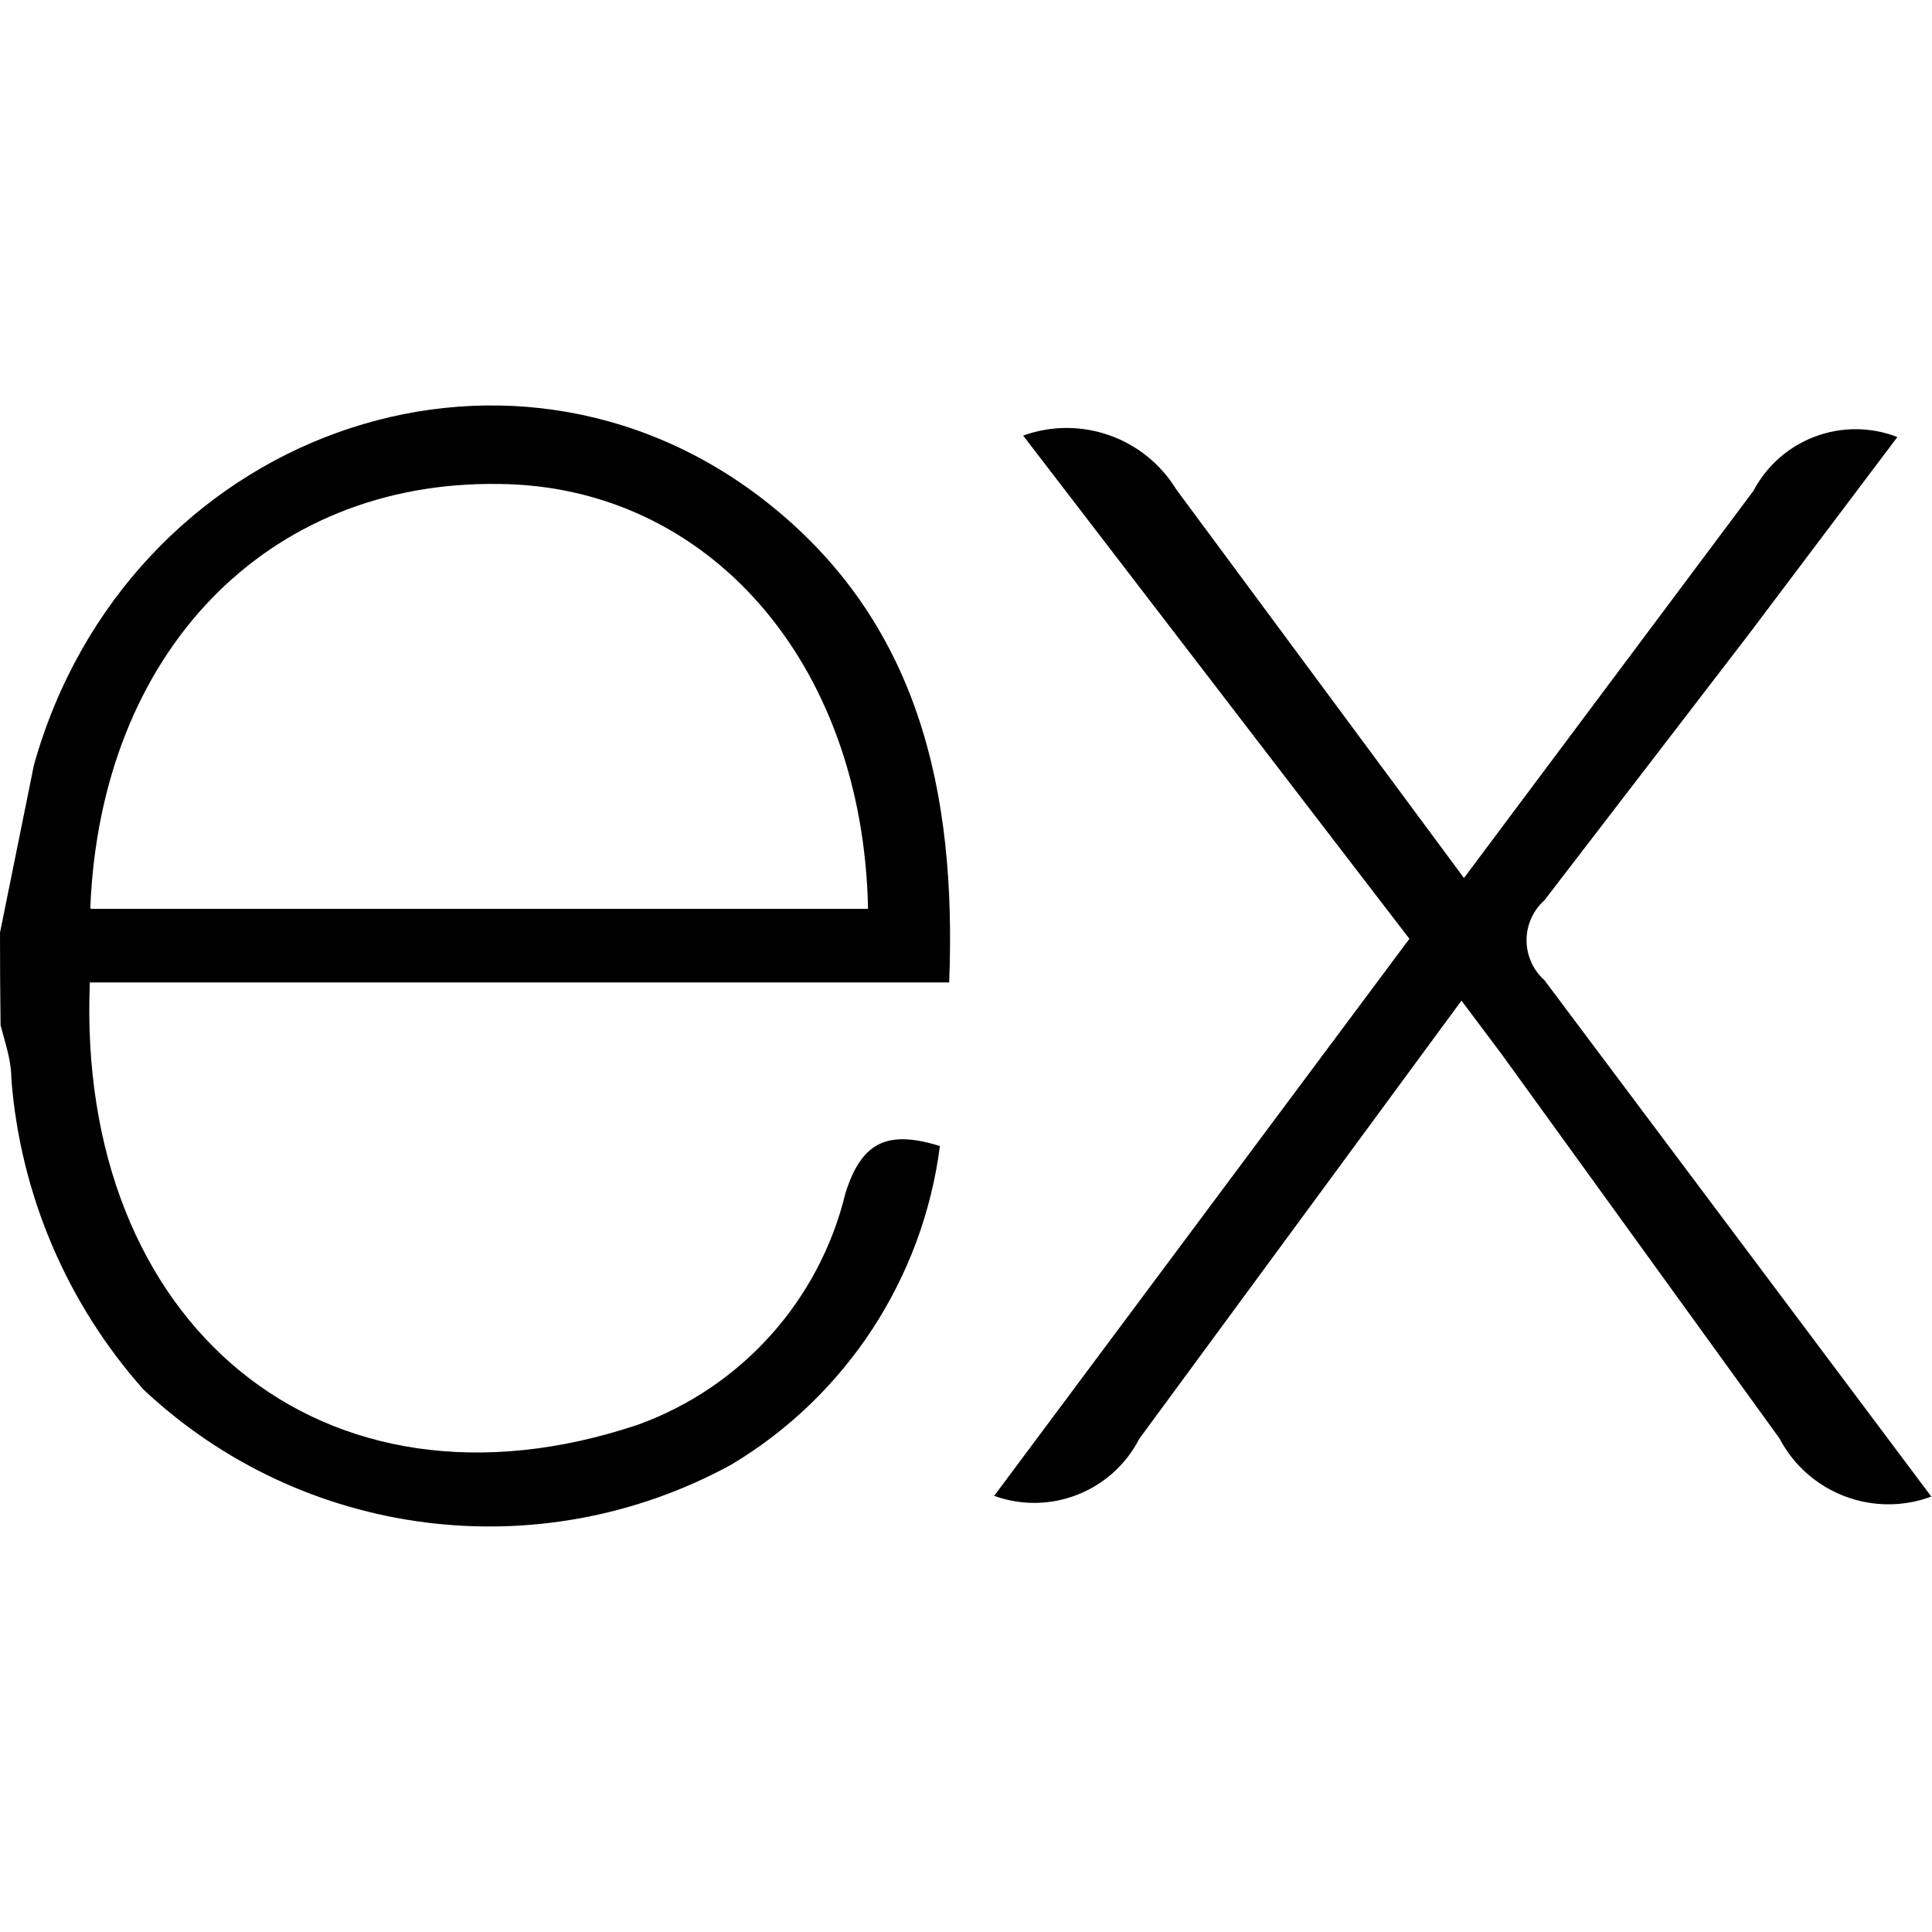
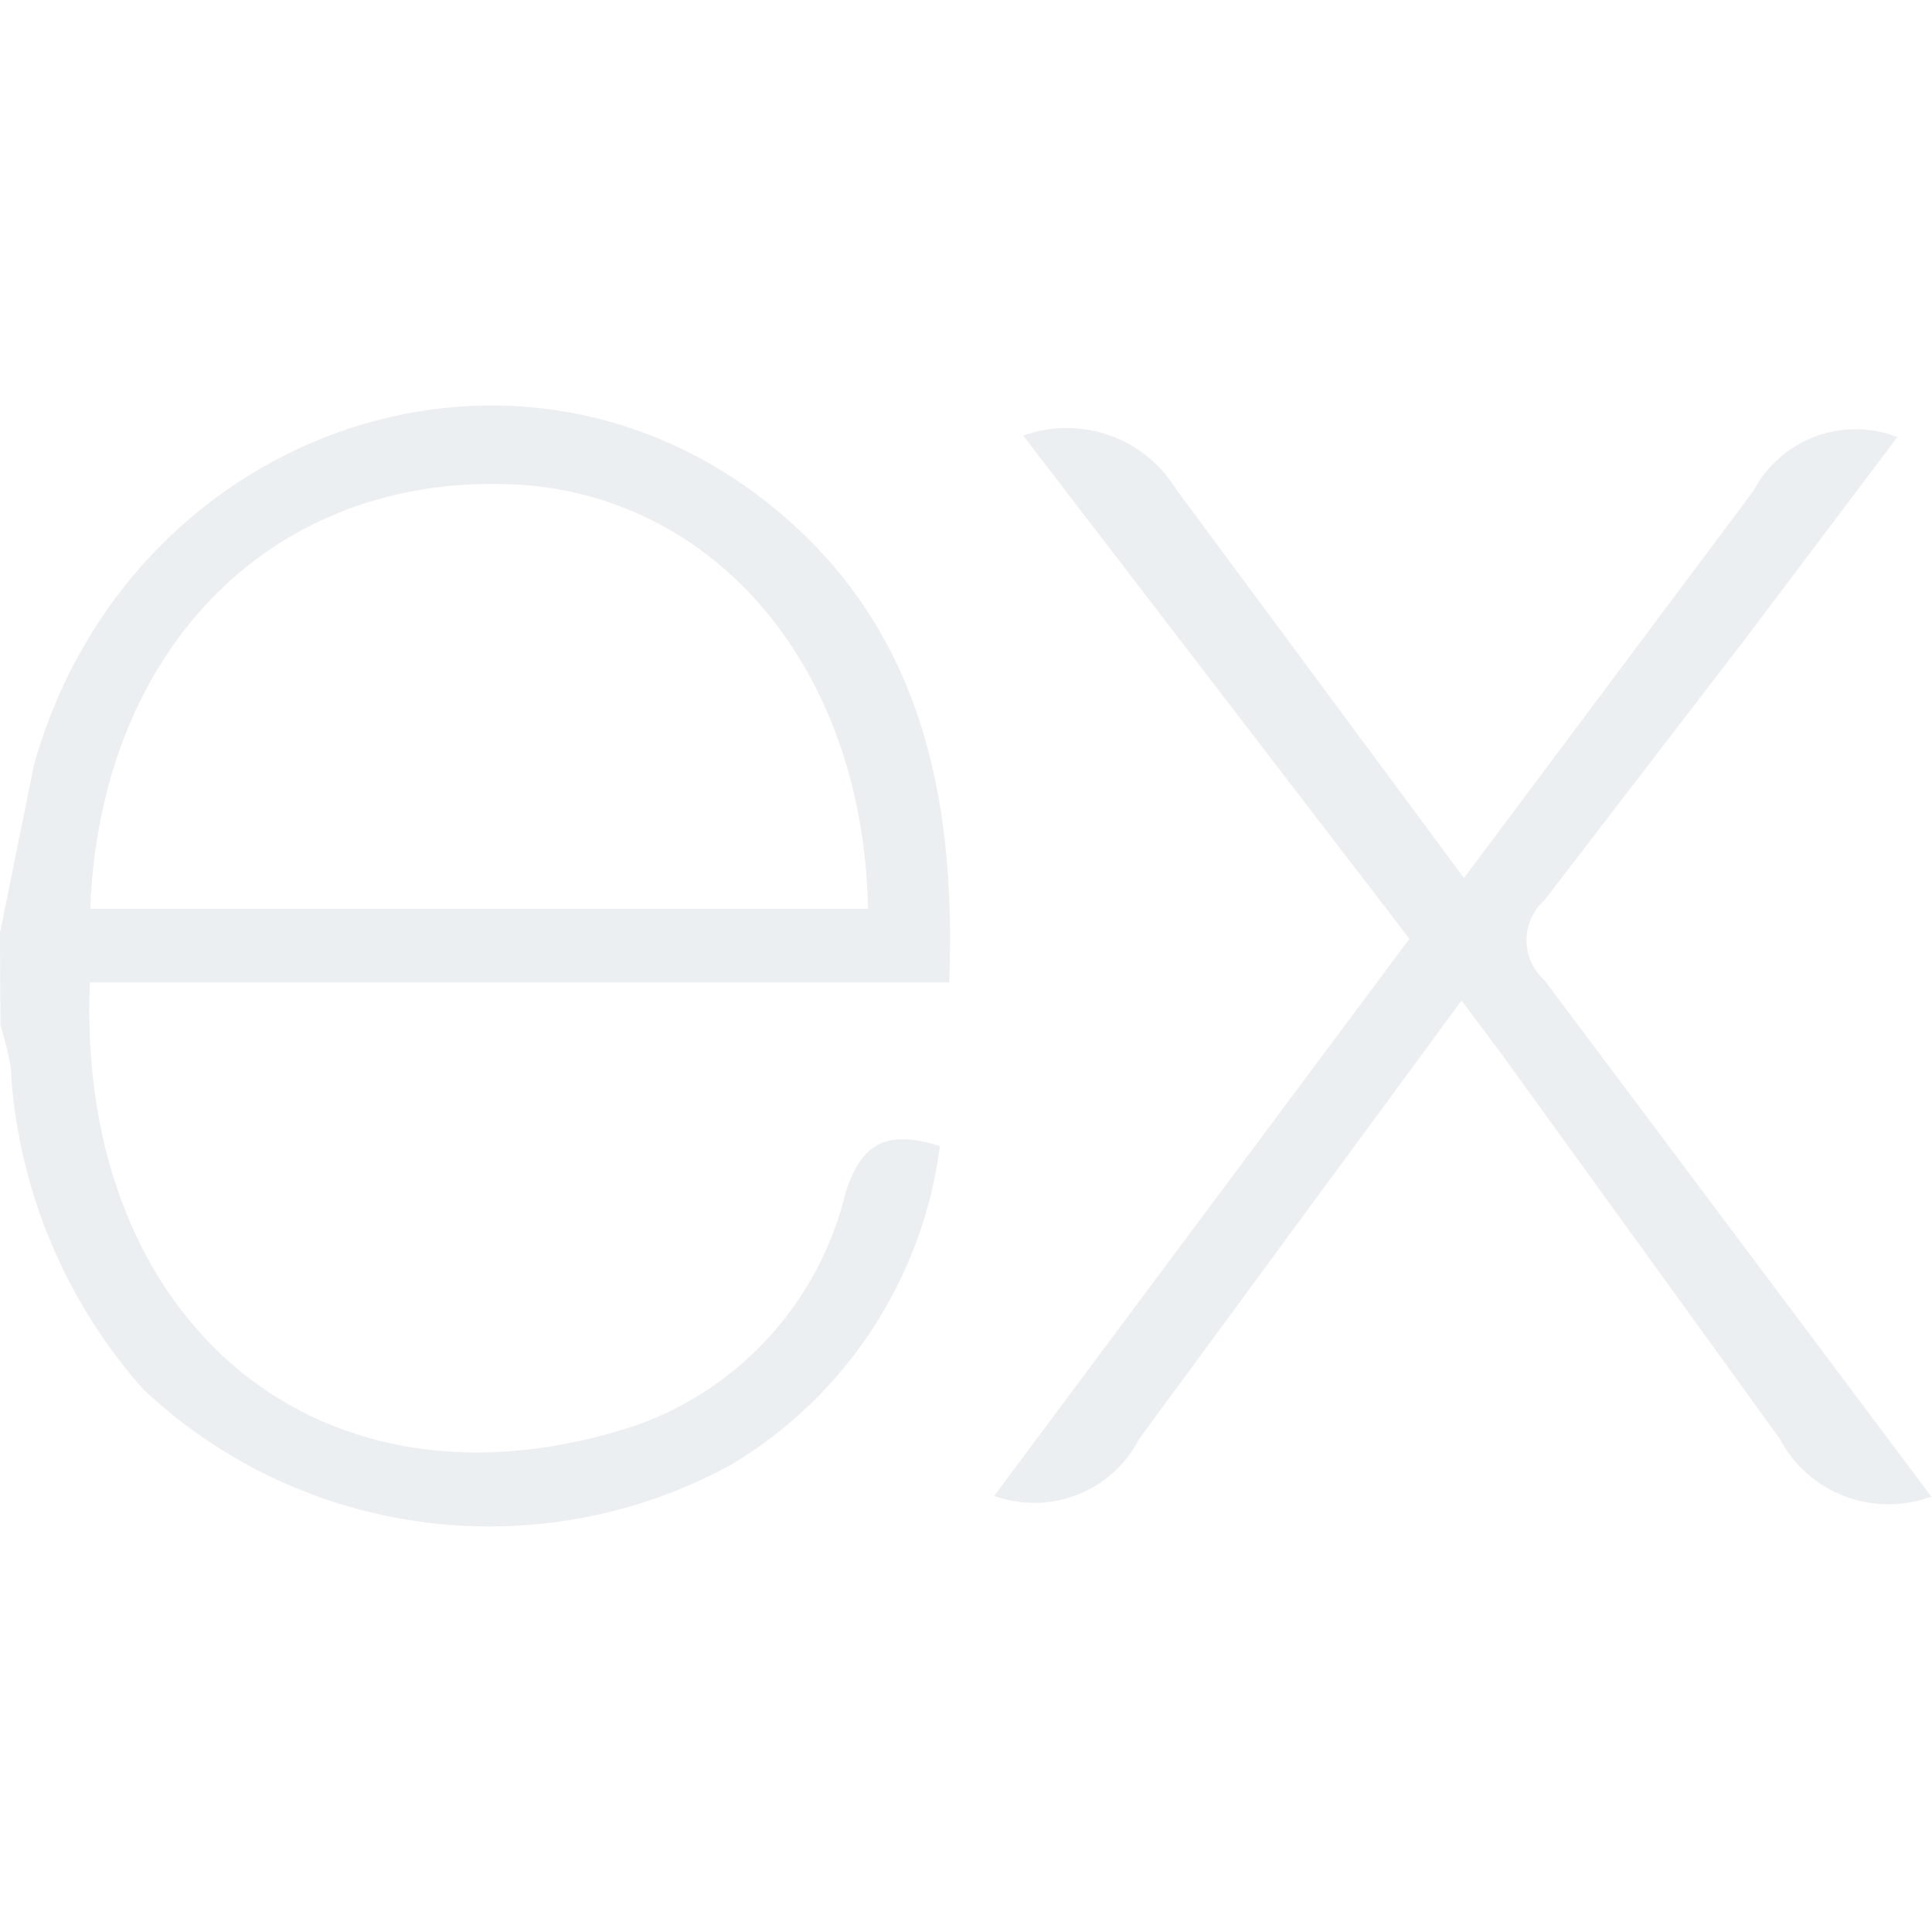
- <svg xmlns="http://www.w3.org/2000/svg" fill="#000000" width="800px" height="800px" viewBox="0 0 24 24" role="img">
+ <svg xmlns="http://www.w3.org/2000/svg" fill="#eceff1" width="800px" height="800px" viewBox="0 0 24 24" role="img">
  <path d="M24 18.588a1.529 1.529 0 0 1-1.895-.72l-3.45-4.771-.5-.667-4.003 5.444a1.466 1.466 0 0 1-1.802.708l5.158-6.92-4.798-6.251a1.595 1.595 0 0 1 1.9.666l3.576 4.83 3.596-4.81a1.435 1.435 0 0 1 1.788-.668L21.708 7.9l-2.522 3.283a.666.666 0 0 0 0 .994l4.804 6.412zM.002 11.576l.42-2.075c1.154-4.103 5.858-5.81 9.094-3.27 1.895 1.489 2.368 3.597 2.275 5.973H1.116C.943 16.447 4.005 19.009 7.92 17.7a4.078 4.078 0 0 0 2.582-2.876c.207-.666.548-.78 1.174-.588a5.417 5.417 0 0 1-2.589 3.957 6.272 6.272 0 0 1-7.306-.933 6.575 6.575 0 0 1-1.64-3.858c0-.235-.08-.455-.134-.666A88.33 88.33 0 0 1 0 11.577zm1.127-.286h9.654c-.06-3.076-2.001-5.258-4.59-5.278-2.882-.04-4.944 2.094-5.071 5.264z" />
</svg>
